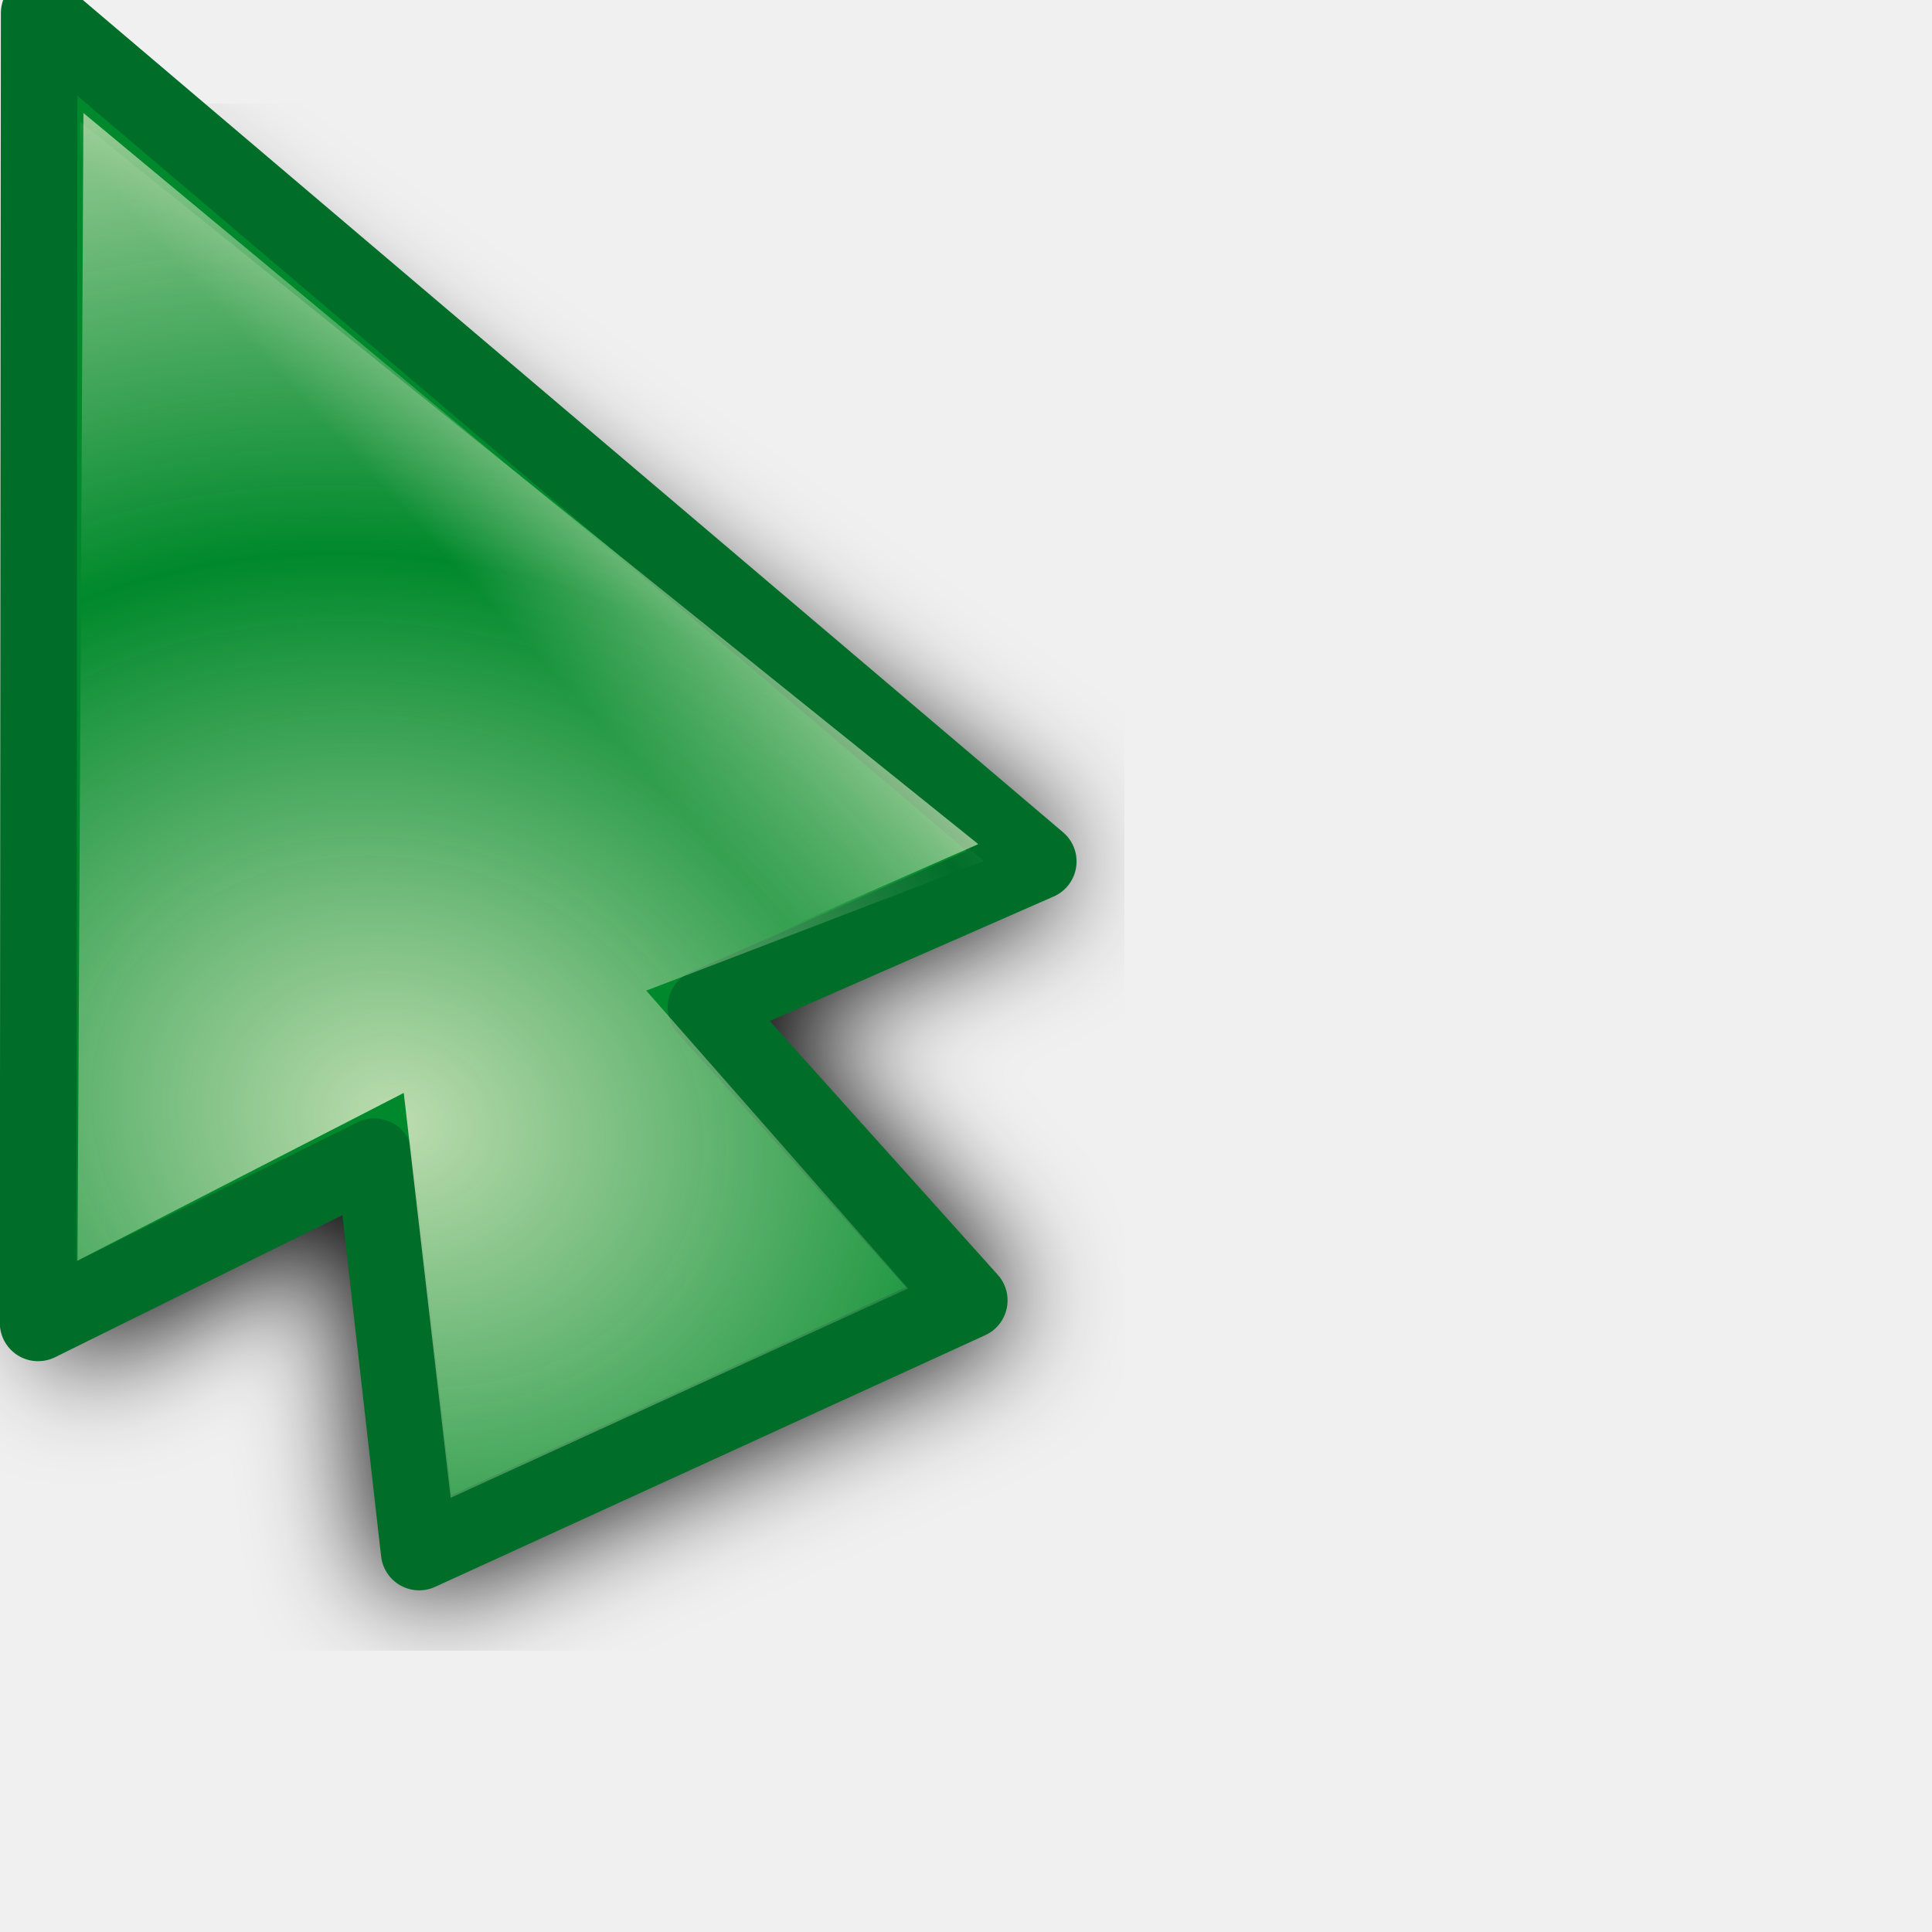
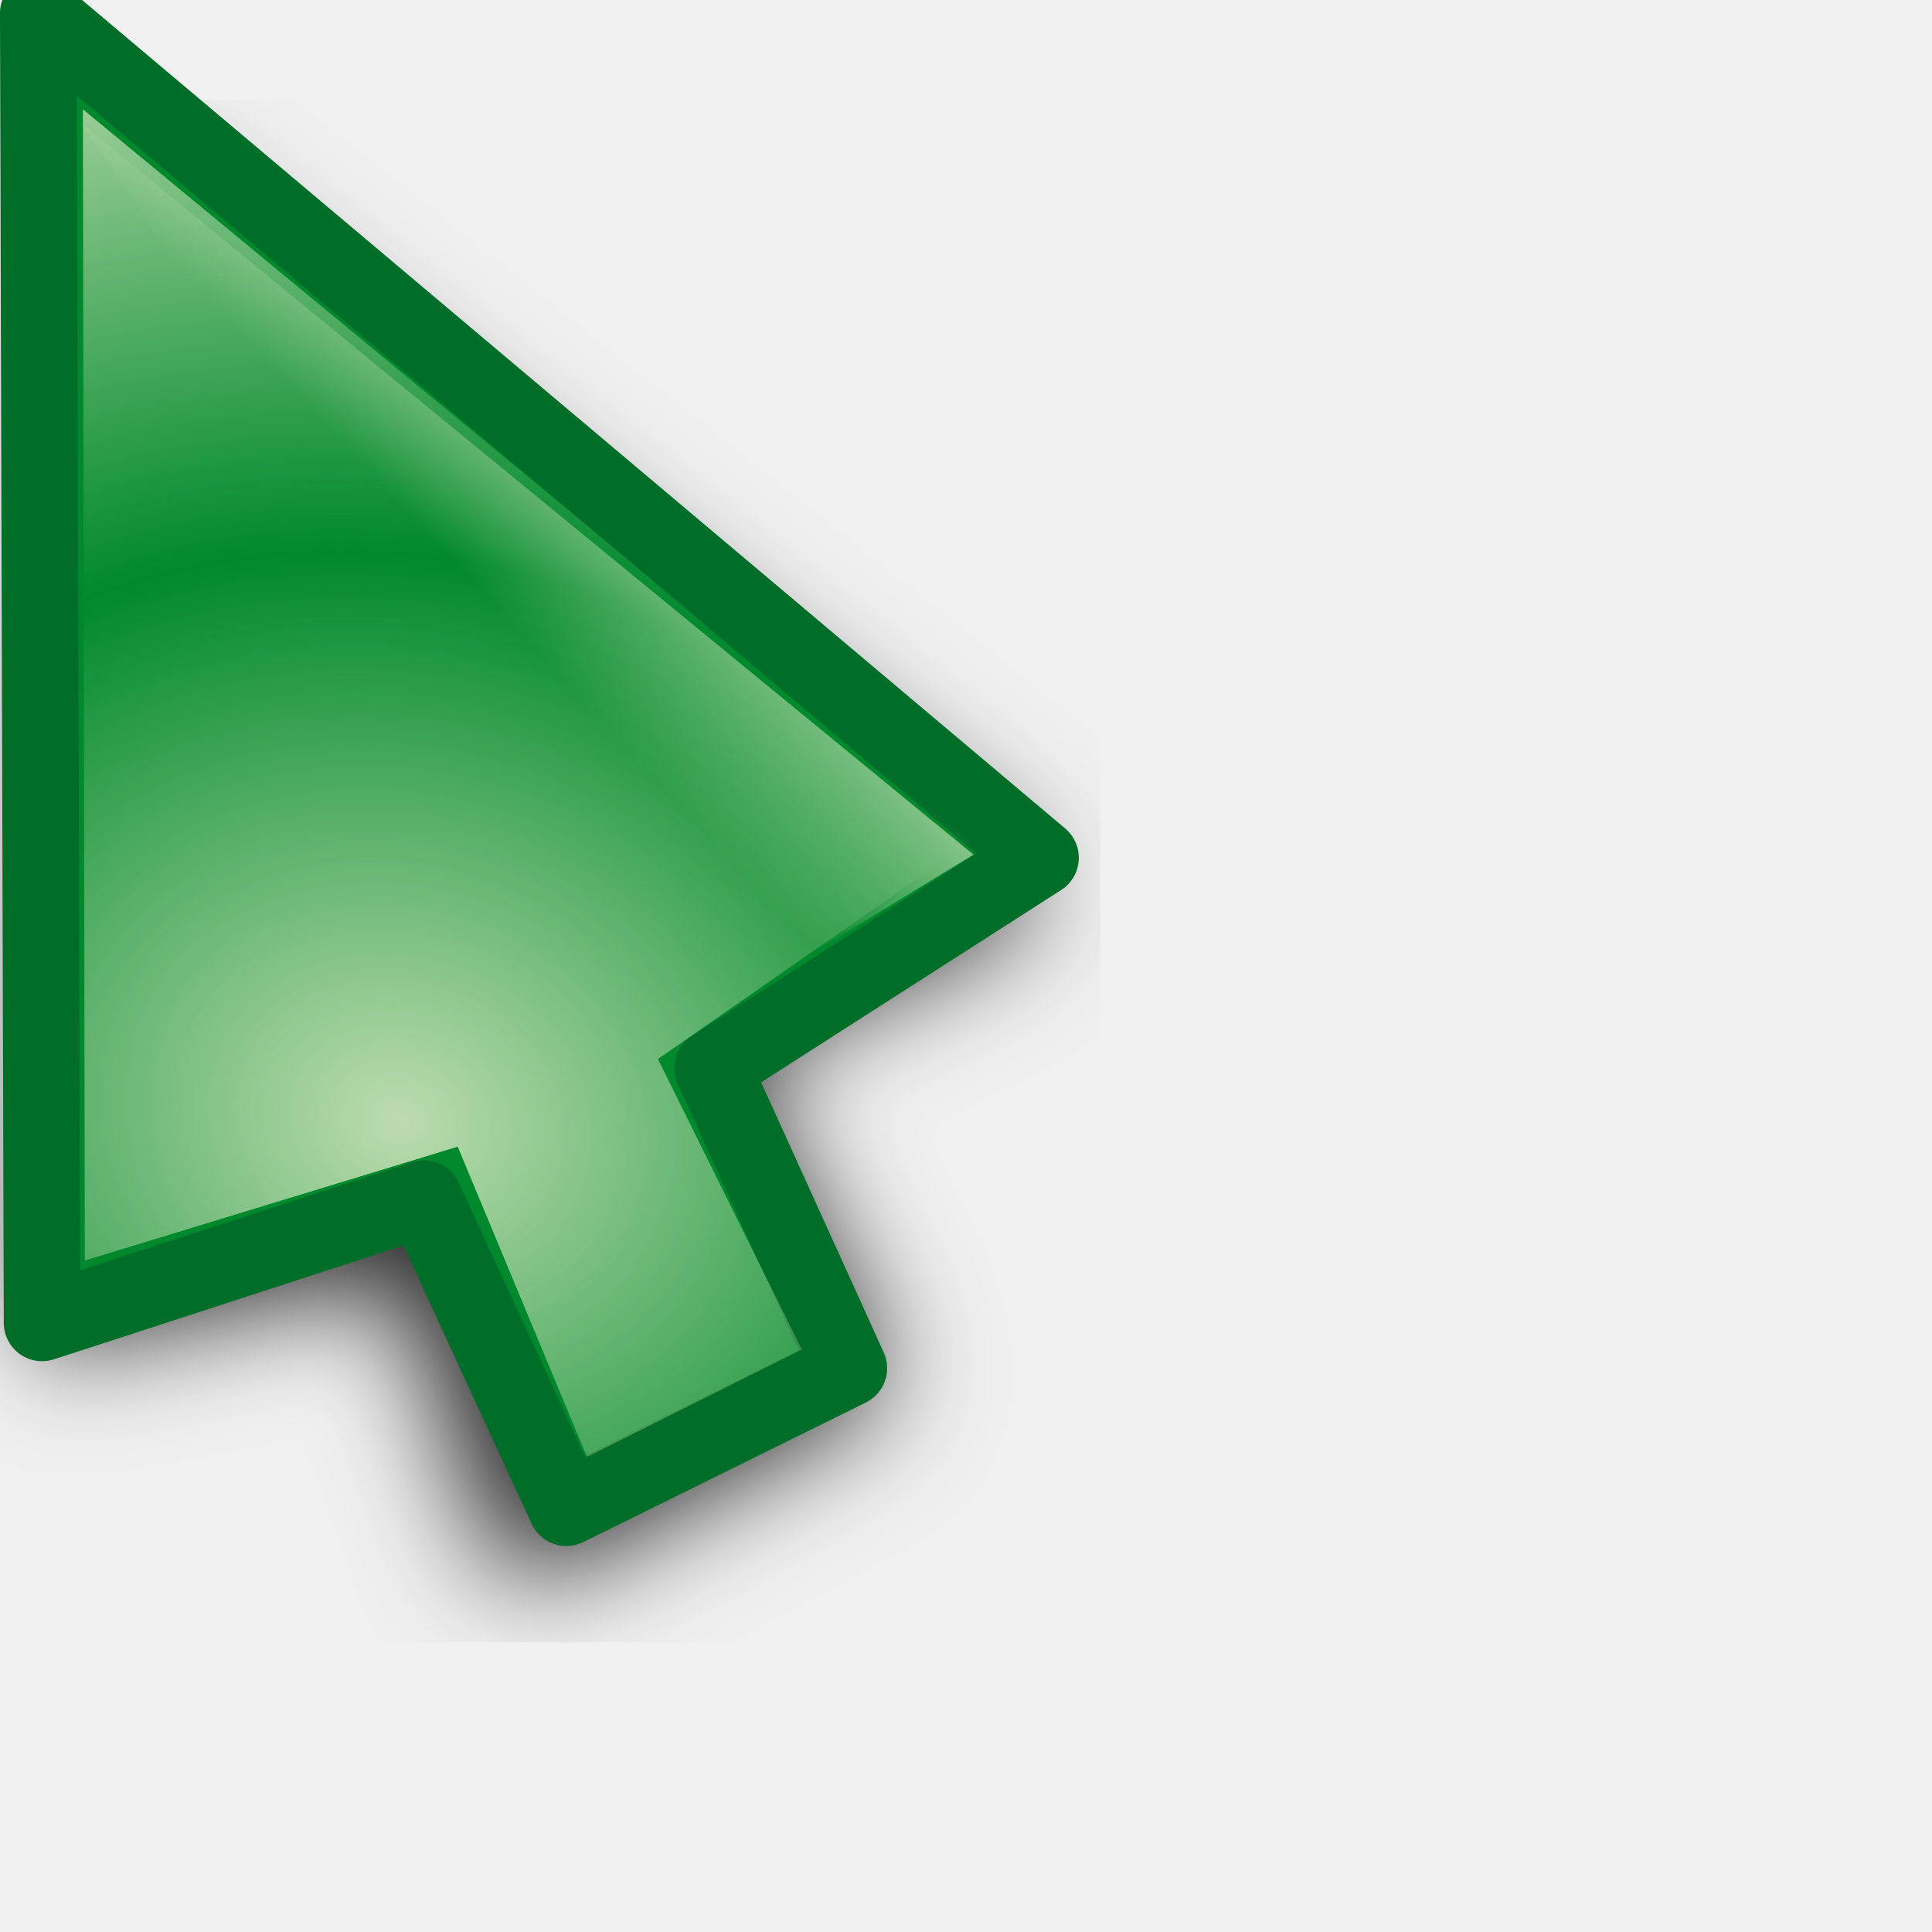
<svg xmlns="http://www.w3.org/2000/svg" xmlns:xlink="http://www.w3.org/1999/xlink" width="24" height="24" id="svg10643" version="1.0">
  <defs id="defs10645">
    <linearGradient id="linearGradient3866">
      <stop id="stop3868" offset="0" style="stop-color:#fff299;stop-opacity:1;" />
      <stop id="stop3870" offset="1" style="stop-color:#dcd8bd;stop-opacity:0;" />
    </linearGradient>
    <linearGradient id="linearGradient11059">
      <stop style="stop-color:#727272;stop-opacity:1;" offset="0" id="stop11061" />
      <stop id="stop11067" offset="0.5" style="stop-color:#a6a6a6;stop-opacity:1;" />
      <stop style="stop-color:#cdcdcd;stop-opacity:1;" offset="0.75" id="stop11069" />
      <stop style="stop-color:#acacac;stop-opacity:1;" offset="1" id="stop11063" />
    </linearGradient>
    <linearGradient id="linearGradient10925">
      <stop style="stop-color:#bf0303;stop-opacity:0;" offset="0" id="stop10927" />
      <stop id="stop10978" offset="0.393" style="stop-color:#bf0303;stop-opacity:0;" />
      <stop id="stop10935" offset="0.465" style="stop-color:#bf0303;stop-opacity:0.498;" />
      <stop style="stop-color:#bf0303;stop-opacity:1;" offset="0.5" id="stop10976" />
      <stop id="stop10933" offset="0.5" style="stop-color:#bf0303;stop-opacity:1;" />
      <stop style="stop-color:#bf0303;stop-opacity:0.498;" offset="0.553" id="stop10937" />
      <stop id="stop10980" offset="0.605" style="stop-color:#bf0303;stop-opacity:0;" />
      <stop style="stop-color:#bf0303;stop-opacity:0;" offset="1" id="stop10929" />
    </linearGradient>
    <linearGradient id="linearGradient10901">
      <stop id="stop10903" offset="0" style="stop-color:#fff299;stop-opacity:0;" />
      <stop style="stop-color:#fff299;stop-opacity:1;" offset="0.5" id="stop10909" />
      <stop id="stop10905" offset="1" style="stop-color:#fff299;stop-opacity:0;" />
    </linearGradient>
    <linearGradient id="linearGradient10854">
      <stop style="stop-color:#000000;stop-opacity:1;" offset="0" id="stop10856" />
      <stop id="stop10862" offset="0.5" style="stop-color:#000000;stop-opacity:0;" />
      <stop style="stop-color:#000000;stop-opacity:1;" offset="1" id="stop10858" />
    </linearGradient>
    <linearGradient id="linearGradient10711">
      <stop style="stop-color:#d8e8c2;stop-opacity:1;" offset="0" id="stop10713" />
      <stop style="stop-color:#d8e8c2;stop-opacity:0;" offset="1" id="stop10715" />
    </linearGradient>
    <filter id="filter10783">
      <feGaussianBlur stdDeviation="1.592" id="feGaussianBlur10785" />
    </filter>
    <radialGradient xlink:href="#linearGradient10711" id="radialGradient10806" gradientUnits="userSpaceOnUse" gradientTransform="matrix(1.070126,-1.9911315e-2,1.5890359e-2,0.8540238,-2.991412,1.58208)" spreadMethod="reflect" cx="15.873" cy="23.671" fx="15.873" fy="23.671" r="13.169" />
    <radialGradient xlink:href="#linearGradient10711" id="radialGradient10839" gradientUnits="userSpaceOnUse" gradientTransform="matrix(1.070126,-1.9911315e-2,1.5890359e-2,0.8540238,-2.991412,1.58208)" spreadMethod="reflect" cx="15.873" cy="23.671" fx="15.873" fy="23.671" r="13.169" />
    <linearGradient xlink:href="#linearGradient10854" id="linearGradient10860" x1="4.74" y1="13.437" x2="18.389" y2="13.437" gradientUnits="userSpaceOnUse" gradientTransform="translate(-81.3589,-45.32978)" />
    <radialGradient xlink:href="#linearGradient10711" id="radialGradient10875" gradientUnits="userSpaceOnUse" gradientTransform="matrix(0.8967678,5.9356732e-2,-5.8734681e-2,0.8873664,-5.401249,0.1392525)" spreadMethod="reflect" cx="18.708" cy="24.759" fx="18.708" fy="24.759" r="13.169" />
    <radialGradient xlink:href="#linearGradient10925" id="radialGradient10931" cx="9.996" cy="23.364" fx="7.663" fy="18.296" r="8.719" gradientTransform="matrix(3.057746,1.880281,-0.9054531,1.472464,3.454527,-24.48014)" gradientUnits="userSpaceOnUse" />
    <radialGradient xlink:href="#linearGradient10925" id="radialGradient10961" gradientUnits="userSpaceOnUse" gradientTransform="matrix(3.101201,1.894766,-0.9012261,1.475055,2.936475,-24.67989)" cx="9.996" cy="23.364" fx="7.663" fy="18.296" r="8.719" />
    <radialGradient xlink:href="#linearGradient10711" id="radialGradient10963" gradientUnits="userSpaceOnUse" gradientTransform="matrix(0.8967678,5.9356732e-2,-5.8734681e-2,0.8873664,-5.401249,0.1392525)" spreadMethod="reflect" cx="18.708" cy="24.759" fx="18.708" fy="24.759" r="13.169" />
    <radialGradient xlink:href="#linearGradient10711" id="radialGradient10968" gradientUnits="userSpaceOnUse" gradientTransform="matrix(0.8967678,5.9356732e-2,-5.8734681e-2,0.8873664,-5.401249,0.1392525)" spreadMethod="reflect" cx="18.708" cy="24.759" fx="18.708" fy="24.759" r="13.169" />
    <radialGradient xlink:href="#linearGradient10925" id="radialGradient10971" gradientUnits="userSpaceOnUse" gradientTransform="matrix(2.700222,0.5715519,-0.4374946,2.066885,-4.863285,-26.81835)" cx="9.18" cy="24.942" fx="6.034" fy="17.669" r="8.719" />
    <clipPath clipPathUnits="userSpaceOnUse" id="clipPath10999">
      <path id="path11001" d="M 3.641,1.968 L 3.78,17.491 L 14.887,19.786 L 21.079,17.498 L 3.641,1.968 z " style="fill:#ffffff;fill-opacity:1;fill-rule:evenodd;stroke:none;stroke-width:0.853px;stroke-linecap:butt;stroke-linejoin:miter;stroke-opacity:1" />
    </clipPath>
    <radialGradient xlink:href="#linearGradient10925" id="radialGradient11003" gradientUnits="userSpaceOnUse" gradientTransform="matrix(2.700222,0.5715519,-0.4374946,2.066885,-4.863285,-26.81835)" cx="8.292" cy="23.935" fx="8.249" fy="19.781" r="8.719" />
    <radialGradient xlink:href="#linearGradient10711" id="radialGradient11028" gradientUnits="userSpaceOnUse" gradientTransform="matrix(0.8967678,5.9356732e-2,-5.8734681e-2,0.8873664,-5.401249,0.1392525)" spreadMethod="reflect" cx="18.708" cy="24.759" fx="18.708" fy="24.759" r="13.169" />
    <radialGradient xlink:href="#linearGradient10925" id="radialGradient11030" gradientUnits="userSpaceOnUse" gradientTransform="matrix(2.700222,0.5715519,-0.4374946,2.066885,-4.863285,-26.81835)" cx="8.292" cy="23.935" fx="8.249" fy="19.781" r="8.719" />
    <radialGradient xlink:href="#linearGradient10711" id="radialGradient11032" gradientUnits="userSpaceOnUse" gradientTransform="matrix(0.8967678,5.9356732e-2,-5.8734681e-2,0.8873664,-5.401249,0.1392525)" spreadMethod="reflect" cx="18.708" cy="24.759" fx="18.708" fy="24.759" r="13.169" />
    <radialGradient xlink:href="#linearGradient10925" id="radialGradient11034" gradientUnits="userSpaceOnUse" gradientTransform="matrix(2.700222,0.5715519,-0.4374946,2.066885,-4.863285,-26.81835)" cx="8.292" cy="23.935" fx="8.249" fy="19.781" r="8.719" />
    <radialGradient xlink:href="#linearGradient10711" id="radialGradient3294" gradientUnits="userSpaceOnUse" gradientTransform="matrix(0.7030075,0.6357809,-0.8060735,0.8913044,14.84311,-8.193448)" spreadMethod="reflect" cx="16.993" cy="20.649" fx="16.993" fy="20.649" r="13.169" />
    <linearGradient xlink:href="#linearGradient10711" id="linearGradient3297" gradientUnits="userSpaceOnUse" gradientTransform="matrix(0.9823337,0,0,0.9823337,3.3007394e-2,0.6182451)" spreadMethod="pad" x1="19.879" y1="12.062" x2="16.034" y2="15.553" />
    <linearGradient xlink:href="#linearGradient10711" id="linearGradient3353" gradientUnits="userSpaceOnUse" gradientTransform="matrix(0.9823337,0,0,0.9823337,3.3007394e-2,0.6182451)" spreadMethod="pad" x1="19.879" y1="12.062" x2="16.034" y2="15.553" />
    <radialGradient xlink:href="#linearGradient10711" id="radialGradient3355" gradientUnits="userSpaceOnUse" gradientTransform="matrix(0.7030075,0.6357809,-0.8060735,0.8913044,14.84311,-8.193448)" spreadMethod="reflect" cx="16.993" cy="20.649" fx="16.993" fy="20.649" r="13.169" />
    <linearGradient xlink:href="#linearGradient10711" id="linearGradient3362" gradientUnits="userSpaceOnUse" gradientTransform="matrix(0.9823337,0,0,0.9823337,3.3007394e-2,0.6182451)" spreadMethod="pad" x1="19.879" y1="12.062" x2="16.034" y2="15.553" />
    <radialGradient xlink:href="#linearGradient10711" id="radialGradient3364" gradientUnits="userSpaceOnUse" gradientTransform="matrix(0.8341244,0.2489558,-0.2435026,0.8158514,0.7851109,-1.3823952e-2)" spreadMethod="reflect" cx="17.548" cy="21.708" fx="17.548" fy="21.708" r="13.169" />
    <radialGradient xlink:href="#linearGradient10711" id="radialGradient3367" gradientUnits="userSpaceOnUse" gradientTransform="matrix(0.8151394,0.2358626,-0.2306962,0.7972824,0.7011221,-1.058246)" spreadMethod="reflect" cx="17.548" cy="21.708" fx="17.548" fy="21.708" r="13.169" />
    <linearGradient xlink:href="#linearGradient10711" id="linearGradient3370" gradientUnits="userSpaceOnUse" gradientTransform="matrix(0.9575785,-8.0311782e-3,8.0311782e-3,0.9575785,-2.68605e-2,-0.4359562)" spreadMethod="pad" x1="19.879" y1="12.062" x2="16.034" y2="15.553" />
    <filter x="-0.108" width="1.217" y="-0.073" height="1.146" id="filter3306">
      <feGaussianBlur stdDeviation="0.981" id="feGaussianBlur3308" />
    </filter>
    <linearGradient y2="19.627" x2="10.712" y1="18.637" x1="9.719" gradientTransform="matrix(3.547255,-3.9938944e-2,3.9938944e-2,3.547255,-27.39734,-48.79049)" gradientUnits="userSpaceOnUse" id="linearGradient3488" xlink:href="#linearGradient10711" />
    <radialGradient r="1.156" fy="20.479" fx="11.413" cy="20.479" cx="11.413" spreadMethod="pad" gradientTransform="matrix(1.7083,-1.8519489e-2,1.7984263e-2,1.658933,-8.47978,-13.18966)" gradientUnits="userSpaceOnUse" id="radialGradient3486" xlink:href="#linearGradient3330" />
    <linearGradient y2="19.627" x2="10.712" y1="18.637" x1="9.719" gradientTransform="matrix(3.54748,0,0,3.54748,-26.9279,-62.35639)" gradientUnits="userSpaceOnUse" id="linearGradient3475" xlink:href="#linearGradient10711" />
    <radialGradient r="1.156" fy="20.479" fx="11.413" cy="20.479" cx="11.413" spreadMethod="pad" gradientTransform="matrix(1.7083,-1.8519489e-2,1.7984263e-2,1.658933,-8.47978,-13.18966)" gradientUnits="userSpaceOnUse" id="radialGradient3473" xlink:href="#linearGradient3330" />
    <radialGradient spreadMethod="reflect" gradientUnits="userSpaceOnUse" gradientTransform="matrix(0.7809876,1.4497066e-2,-5.5455043e-3,0.2987498,-0.2924169,2.095725)" r="11.766" fy="10.911" fx="1.142" cy="10.911" cx="1.142" id="radialGradient3317" xlink:href="#linearGradient3206" />
    <linearGradient y2="26.642" x2="16.837" y1="6.894" x1="5.687" gradientTransform="translate(0,-7.209417)" gradientUnits="userSpaceOnUse" id="linearGradient3265" xlink:href="#linearGradient3267" />
    <linearGradient y2="17.133" x2="16.837" y1="-2.614" x1="5.687" gradientTransform="translate(0,2.298783)" gradientUnits="userSpaceOnUse" id="linearGradient3261" xlink:href="#linearGradient3267" />
    <linearGradient gradientTransform="translate(0,-4.836131)" y2="24.268" x2="16.837" y1="4.521" x1="5.687" gradientUnits="userSpaceOnUse" id="linearGradient3257" xlink:href="#linearGradient3267" />
    <linearGradient gradientTransform="translate(0,-2.462844)" y2="21.895" x2="16.837" y1="2.148" x1="5.687" gradientUnits="userSpaceOnUse" id="linearGradient3249" xlink:href="#linearGradient3267" />
    <linearGradient gradientUnits="userSpaceOnUse" y2="19.432" x2="16.837" y1="-0.315" x1="5.687" id="linearGradient3239" xlink:href="#linearGradient3267" />
    <linearGradient y2="19.627" x2="10.712" y1="18.384" x1="9.869" gradientTransform="matrix(3.633444,0,0,3.633444,-27.5807,-51.67777)" gradientUnits="userSpaceOnUse" id="linearGradient3220" xlink:href="#linearGradient10711" />
    <radialGradient r="1.156" fy="20.479" fx="11.413" cy="20.479" cx="11.413" spreadMethod="pad" gradientTransform="matrix(1.7083,-1.8519489e-2,1.7984263e-2,1.658933,-8.47978,-13.18966)" gradientUnits="userSpaceOnUse" id="radialGradient3218" xlink:href="#linearGradient10711" />
    <linearGradient id="linearGradient2657">
      <stop id="stop2659" offset="0" style="stop-color:#ffffff;stop-opacity:1;" />
      <stop id="stop2661" offset="1" style="stop-color:#ffffff;stop-opacity:0;" />
    </linearGradient>
    <linearGradient id="linearGradient3206">
      <stop style="stop-color:#b1d28f;stop-opacity:1;" offset="0" id="stop3208" />
      <stop style="stop-color:#b1d28f;stop-opacity:1;" offset="1" id="stop3210" />
    </linearGradient>
    <linearGradient id="linearGradient3241">
      <stop id="stop3243" offset="0" style="stop-color:#000000;stop-opacity:1;" />
      <stop id="stop3245" offset="1" style="stop-color:#debc85;stop-opacity:0" />
    </linearGradient>
    <linearGradient id="linearGradient3267">
      <stop style="stop-color:#debc85;stop-opacity:1;" offset="0" id="stop3269" />
      <stop style="stop-color:#debc85;stop-opacity:0;" offset="1" id="stop3271" />
    </linearGradient>
    <linearGradient id="linearGradient3273">
      <stop style="stop-color:#000000;stop-opacity:1;" offset="0" id="stop3275" />
      <stop style="stop-color:#debc85;stop-opacity:0" offset="1" id="stop3277" />
    </linearGradient>
    <linearGradient id="linearGradient3279">
      <stop style="stop-color:#000000;stop-opacity:1;" offset="0" id="stop3281" />
      <stop style="stop-color:#debc85;stop-opacity:0" offset="1" id="stop3283" />
    </linearGradient>
    <linearGradient id="linearGradient3285">
      <stop style="stop-color:#000000;stop-opacity:1;" offset="0" id="stop3287" />
      <stop style="stop-color:#debc85;stop-opacity:0" offset="1" id="stop3289" />
    </linearGradient>
    <linearGradient id="linearGradient3330">
      <stop style="stop-color:#ffffff;stop-opacity:0;" offset="0" id="stop3332" />
      <stop style="stop-color:#666666;stop-opacity:1;" offset="1" id="stop3334" />
    </linearGradient>
    <radialGradient xlink:href="#linearGradient10711" id="radialGradient2882" gradientUnits="userSpaceOnUse" gradientTransform="matrix(0.8141502,0.2392549,-0.2022212,0.6881282,-3.676057,1.522975)" spreadMethod="reflect" cx="17.786" cy="20.383" fx="17.786" fy="20.383" r="13.169" />
    <linearGradient xlink:href="#linearGradient10711" id="linearGradient2885" gradientUnits="userSpaceOnUse" gradientTransform="matrix(0.9575785,-8.0311782e-3,8.0311782e-3,0.9575785,-3.841221,-1.93157e-2)" spreadMethod="pad" x1="19.879" y1="12.062" x2="16.034" y2="15.553" />
    <linearGradient xlink:href="#linearGradient3866" id="linearGradient3864" x1="36.2" y1="25.262" x2="47.773" y2="25.262" gradientUnits="userSpaceOnUse" gradientTransform="translate(0.78125,-16.72344)" />
    <linearGradient xlink:href="#linearGradient10711" id="linearGradient3874" gradientUnits="userSpaceOnUse" gradientTransform="translate(0.78125,2.276563)" x1="36.2" y1="25.262" x2="47.773" y2="25.262" />
    <linearGradient xlink:href="#linearGradient10711" id="linearGradient3933" gradientUnits="userSpaceOnUse" gradientTransform="matrix(0.9575785,-8.0311782e-3,8.0311782e-3,0.9575785,-3.841221,-1.93157e-2)" spreadMethod="pad" x1="19.879" y1="12.062" x2="16.034" y2="15.553" />
    <radialGradient xlink:href="#linearGradient10711" id="radialGradient3935" gradientUnits="userSpaceOnUse" gradientTransform="matrix(0.8141502,0.2392549,-0.2022212,0.6881282,-3.676057,1.522975)" spreadMethod="reflect" cx="17.786" cy="20.383" fx="17.786" fy="20.383" r="13.169" />
    <radialGradient xlink:href="#linearGradient3330" id="radialGradient3998" gradientUnits="userSpaceOnUse" gradientTransform="matrix(1.7083,-1.8519489e-2,1.7984263e-2,1.658933,-8.47978,-13.18966)" spreadMethod="pad" cx="11.413" cy="20.479" fx="11.413" fy="20.479" r="1.156" />
    <linearGradient xlink:href="#linearGradient10711" id="linearGradient4000" gradientUnits="userSpaceOnUse" gradientTransform="matrix(2.884964,0.6843972,-0.6843972,2.884964,11.11711,-27.3606)" x1="9.719" y1="18.637" x2="10.712" y2="19.627" />
    <radialGradient xlink:href="#linearGradient10711" id="radialGradient4021" gradientUnits="userSpaceOnUse" gradientTransform="matrix(0.9318803,-0.2210697,0.2308678,0.9731826,-3.925224,2.72417)" spreadMethod="pad" cx="11.074" cy="20.428" fx="11.074" fy="20.428" r="1.156" />
    <linearGradient xlink:href="#linearGradient10711" id="linearGradient4023" gradientUnits="userSpaceOnUse" gradientTransform="matrix(0.8514941,0.5243642,-0.5243642,0.8514941,24.15414,2.824702)" x1="21.461" y1="23.35" x2="22.969" y2="28.038" />
    <radialGradient xlink:href="#linearGradient10711" id="radialGradient4025" gradientUnits="userSpaceOnUse" gradientTransform="matrix(0.9318803,-0.2210697,0.2308678,0.9731826,-3.925224,2.72417)" spreadMethod="pad" cx="11.074" cy="20.428" fx="11.074" fy="20.428" r="1.156" />
    <linearGradient xlink:href="#linearGradient10711" id="linearGradient4027" gradientUnits="userSpaceOnUse" gradientTransform="matrix(0.8514941,0.5243642,-0.5243642,0.8514941,24.15414,2.824702)" x1="21.461" y1="23.35" x2="22.969" y2="28.038" />
    <linearGradient xlink:href="#linearGradient10711" id="linearGradient4030" gradientUnits="userSpaceOnUse" gradientTransform="matrix(0.8514941,0.5243642,-0.5243642,0.8514941,18.00755,-15.65761)" x1="21.461" y1="23.35" x2="22.969" y2="28.038" />
    <radialGradient xlink:href="#linearGradient10711" id="radialGradient4043" gradientUnits="userSpaceOnUse" gradientTransform="matrix(0.9318803,-0.2210697,0.2308678,0.9731826,-3.925224,2.72417)" spreadMethod="pad" cx="11.074" cy="20.428" fx="11.074" fy="20.428" r="1.156" />
    <linearGradient xlink:href="#linearGradient10711" id="linearGradient4045" gradientUnits="userSpaceOnUse" gradientTransform="matrix(0.8514941,0.5243642,-0.5243642,0.8514941,18.00755,-15.65761)" x1="21.461" y1="23.35" x2="22.969" y2="28.038" />
    <radialGradient xlink:href="#linearGradient10711" id="radialGradient4057" gradientUnits="userSpaceOnUse" gradientTransform="matrix(0.9318803,-0.2210697,0.2308678,0.9731826,-3.925224,2.72417)" spreadMethod="pad" cx="11.074" cy="20.428" fx="11.074" fy="20.428" r="1.156" />
    <linearGradient xlink:href="#linearGradient10711" id="linearGradient4059" gradientUnits="userSpaceOnUse" gradientTransform="matrix(0.8514941,0.5243642,-0.5243642,0.8514941,18.00755,-15.65761)" x1="21.461" y1="23.35" x2="22.969" y2="28.038" />
  </defs>
  <g id="layer1">
    <path style="opacity:0.735;fill:#000000;fill-opacity:1;fill-rule:evenodd;stroke:none;stroke-width:2.323;stroke-linecap:butt;stroke-linejoin:miter;stroke-miterlimit:4;stroke-dasharray:none;stroke-opacity:1;filter:url(#filter10783)" d="M -1.972,0.304 L -1.981,4.018 L 4.384,23.822 L 4.571,24.509 L 5.259,24.634 L 14.439,25.691 L 21.364,33.786 L 22.114,34.848 L 23.083,33.973 L 30.694,27.707 L 31.886,26.323 L 30.582,25.519 C 30.582,25.519 25.4,22.284 23.093,18.545 C 20.787,14.805 21.356,10.561 21.356,10.561 L 21.356,9.686 L 20.513,9.436 L 0.028,0.866 L -1.972,0.304 z M 1.403,3.679 L 19.013,11.436 L 21.352,18.942 L 21.352,19.442 L 21.665,19.786 L 28.542,26.198 L 22.52,31.022 L 16.207,23.472 L 15.926,23.097 L 15.457,23.003 L 7.201,21.12 L 1.403,3.679 z " id="path10655" transform="matrix(0.7142583,0.1773036,-0.191385,0.6617062,-37.0954,4.232713)" />
    <g id="g10815" transform="matrix(0.8184313,0.219298,-0.219298,0.8184313,-39.57256,1.036685)">
      <path id="path10653" d="M 1.186,0.155 L 7.43,18.94 L 17.427,21.537 L 22.226,28.463 L 29.142,22.084 L 22.662,16.891 L 21.605,8.316 L 1.186,0.155 z " style="fill:#ffdd00;fill-rule:evenodd;stroke:#e3ad00;stroke-width:1.089;stroke-linecap:butt;stroke-linejoin:miter;stroke-miterlimit:4;stroke-dasharray:none;stroke-opacity:1" />
      <path style="fill:url(#radialGradient10839);fill-opacity:1;fill-rule:evenodd;stroke:none;stroke-width:0.853px;stroke-linecap:butt;stroke-linejoin:miter;stroke-opacity:1" d="M 2.298,1.493 L 7.809,18.561 L 17.553,21.158 L 22.353,27.816 L 28.464,22.131 L 22.205,17.065 L 21.226,8.584 L 2.298,1.493 z " id="path10677" />
    </g>
    <g id="g10798" transform="translate(66.75951,0.6314693)">
      <path style="opacity:0.735;fill:#000000;fill-opacity:1;fill-rule:evenodd;stroke:none;stroke-width:2.323;stroke-linecap:butt;stroke-linejoin:miter;stroke-miterlimit:4;stroke-dasharray:none;stroke-opacity:1;filter:url(#filter10783)" d="M -0.147,3.206 L -0.156,6.921 L 4.384,23.822 L 4.571,24.509 L 5.259,24.634 L 17.201,26.625 L 22.781,34.076 L 23.531,35.139 L 24.5,34.264 L 30.549,28.416 L 31.741,27.031 L 30.437,26.228 L 23.093,18.545 L 21.981,10.393 L 21.981,9.518 L 21.138,9.268 L 1.853,3.769 L -0.147,3.206 z M 3.228,6.581 L 19.638,11.268 L 21.352,18.942 L 21.352,19.442 L 21.665,19.786 L 28.397,26.906 L 23.938,31.312 L 18.969,24.406 L 18.688,24.031 L 18.219,23.938 L 7.201,21.12 L 3.228,6.581 z " id="path10800" transform="matrix(0.8837817,0,0,0.8837817,1.948117,0.3137639)" />
      <path style="fill:#ffdd00;fill-rule:evenodd;stroke:#e3ad00;stroke-width:0.853px;stroke-linecap:butt;stroke-linejoin:miter;stroke-opacity:1" d="M 1.667,0.798 L 7.43,18.94 L 17.427,21.537 L 22.226,28.463 L 29.142,22.084 L 22.662,16.891 L 21.605,8.316 L 1.667,0.798 z " id="path10802" />
      <path id="path10804" d="M 2.298,1.493 L 7.809,18.561 L 17.553,21.158 L 22.353,27.816 L 28.464,22.131 L 22.205,17.065 L 21.226,8.584 L 2.298,1.493 z " style="fill:url(#radialGradient10806);fill-opacity:1;fill-rule:evenodd;stroke:none;stroke-width:0.853px;stroke-linecap:butt;stroke-linejoin:miter;stroke-opacity:1" />
    </g>
    <g id="g10947" transform="translate(0,56)">
      <path style="opacity:0.735;fill:#000000;fill-opacity:1;fill-rule:evenodd;stroke:none;stroke-width:2.323;stroke-linecap:butt;stroke-linejoin:miter;stroke-miterlimit:4;stroke-dasharray:none;stroke-opacity:1;filter:url(#filter10783)" d="M 0.429,2.209 L 0.42,5.924 L 10.404,31.818 L 10.591,32.505 L 11.279,32.63 L 18.117,26.643 L 22.11,34.087 L 22.86,35.15 L 23.829,34.275 L 30.234,28.5 L 31.426,27.116 L 30.122,26.312 L 23.093,18.545 L 21.195,10.604 L 21.195,9.729 L 20.351,9.479 L 2.429,2.772 L 0.429,2.209 z M 3.804,5.584 L 18.851,11.479 L 21.352,18.942 L 21.352,19.442 L 21.665,19.786 L 28.082,26.991 L 23.266,31.324 L 19.885,24.424 L 19.604,24.049 L 19.135,23.956 L 19.749,26.654 L 3.804,5.584 z " id="path10949" transform="matrix(0.6943523,0.2618997,-0.2618997,0.6943523,3.715533,0.938303)" />
      <path style="fill:#ffdd00;fill-rule:evenodd;stroke:#e3ad00;stroke-width:0.716px;stroke-linecap:butt;stroke-linejoin:miter;stroke-opacity:1" d="M 3.351,1.235 L 3.531,25.192 L 9.966,22.073 L 11.937,28.811 L 19.261,25.848 L 15.456,19.974 L 21.697,17.423 L 3.351,1.235 z " id="path10951" />
      <path style="fill:url(#radialGradient10961);fill-opacity:1;fill-rule:evenodd;stroke:none;stroke-width:0.853px;stroke-linecap:butt;stroke-linejoin:miter;stroke-opacity:1" d="M 3.641,1.968 L 3.906,24.626 L 10.178,21.56 L 12.102,28.339 L 18.745,25.716 L 14.887,19.786 L 21.079,17.498 L 3.641,1.968 z " id="path10953" />
      <path id="path10955" d="M 3.641,1.968 L 3.906,24.626 L 10.178,21.56 L 12.102,28.339 L 18.745,25.716 L 14.887,19.786 L 21.079,17.498 L 3.641,1.968 z " style="fill:url(#radialGradient10963);fill-opacity:1;fill-rule:evenodd;stroke:none;stroke-width:0.853px;stroke-linecap:butt;stroke-linejoin:miter;stroke-opacity:1" />
      <path style="opacity:0.745;fill:#bf0303;fill-rule:evenodd;stroke:none;stroke-width:0.1;stroke-linecap:butt;stroke-linejoin:miter;stroke-miterlimit:4;stroke-dasharray:none;stroke-opacity:1" d="M 16.887,26.385 L 18.806,25.707 C 12.922,16.378 6.195,8.488 3.764,8.285 L 3.762,8.888 C 7.069,10.066 12.574,17.992 16.887,26.385 z " id="path10957" />
      <path id="path10959" d="M 17.139,18.928 L 19.437,17.982 C 13.546,14.214 9.632,12.569 3.826,12.495 L 3.825,12.876 C 10.021,13.565 13.158,14.908 17.139,18.928 z " style="opacity:0.745;fill:#bf0303;fill-rule:evenodd;stroke:none;stroke-width:0.1;stroke-linecap:butt;stroke-linejoin:miter;stroke-miterlimit:4;stroke-dasharray:none;stroke-opacity:1" />
    </g>
    <g id="g11016" transform="translate(44,48)">
      <path style="opacity:0.735;fill:#000000;fill-opacity:1;fill-rule:evenodd;stroke:none;stroke-width:2.323;stroke-linecap:butt;stroke-linejoin:miter;stroke-miterlimit:4;stroke-dasharray:none;stroke-opacity:1;filter:url(#filter10783)" d="M 0.429,2.209 L 0.42,5.924 L 10.404,31.818 L 10.591,32.505 L 11.279,32.63 L 18.117,26.643 L 22.11,34.087 L 22.86,35.15 L 23.829,34.275 L 30.234,28.5 L 31.426,27.116 L 30.122,26.312 L 23.093,18.545 L 21.195,10.604 L 21.195,9.729 L 20.351,9.479 L 2.429,2.772 L 0.429,2.209 z M 3.804,5.584 L 18.851,11.479 L 21.352,18.942 L 21.352,19.442 L 21.665,19.786 L 28.082,26.991 L 23.266,31.324 L 19.885,24.424 L 19.604,24.049 L 19.135,23.956 L 19.749,26.654 L 3.804,5.584 z " id="path11018" transform="matrix(0.6943523,0.2618997,-0.2618997,0.6943523,3.715533,0.938303)" />
      <path style="fill:#ffdd00;fill-rule:evenodd;stroke:#e3ad00;stroke-width:0.716px;stroke-linecap:butt;stroke-linejoin:miter;stroke-opacity:1" d="M 3.351,1.235 L 3.531,25.192 L 9.966,22.073 L 11.937,28.811 L 19.261,25.848 L 15.456,19.974 L 21.697,17.423 L 3.351,1.235 z " id="path11020" />
      <path id="path11022" d="M 3.641,1.968 L 3.906,24.626 L 10.178,21.56 L 12.102,28.339 L 18.745,25.716 L 14.887,19.786 L 21.079,17.498 L 3.641,1.968 z " style="fill:url(#radialGradient11028);fill-opacity:1;fill-rule:evenodd;stroke:none;stroke-width:0.853px;stroke-linecap:butt;stroke-linejoin:miter;stroke-opacity:1" />
      <path style="fill:url(#radialGradient11030);fill-opacity:1;fill-rule:evenodd;stroke:none;stroke-width:0.853px;stroke-linecap:butt;stroke-linejoin:miter;stroke-opacity:1" d="M 3.641,1.968 L 3.906,24.626 L 10.178,21.56 L 12.102,28.339 L 18.745,25.716 L 14.887,19.786 L 21.079,17.498 L 3.641,1.968 z " id="path11024" clip-path="url(#clipPath10999)" />
      <path style="opacity:0.745;fill:#bf0303;fill-rule:evenodd;stroke:none;stroke-width:0.1;stroke-linecap:butt;stroke-linejoin:miter;stroke-miterlimit:4;stroke-dasharray:none;stroke-opacity:1" d="M 16.887,26.385 L 18.806,25.707 C 12.922,16.378 6.195,8.488 3.764,8.285 L 3.762,8.888 C 7.069,10.066 12.574,17.992 16.887,26.385 z " id="path11026" />
    </g>
    <path style="fill:none;fill-rule:evenodd;stroke:url(#linearGradient10860);stroke-width:0.616;stroke-linecap:butt;stroke-linejoin:miter;stroke-miterlimit:4;stroke-dasharray:none;stroke-opacity:1" d="M -76.311,-40.516 L -75.817,-23.27 L -63.277,-28.716 L -76.311,-40.516 z " id="path10852" />
    <rect style="opacity:0.276;fill:#00cc88;fill-rule:nonzero;stroke:#2c72c7;stroke-width:1.016;stroke-linecap:round;stroke-linejoin:miter;stroke-miterlimit:4;stroke-dasharray:none" id="rect5212" width="19.051" height="3.492" x="-38.837" y="55.065" rx="0" ry="1.246" transform="matrix(0.9999947,3.2532016e-3,-3.2532016e-3,0.9999947,0,0)" />
-     <g id="g3917" transform="matrix(0.7363126,0,0,0.7363126,9.3545643e-3,-0.6452764)">
-       <path style="fill:#000000;fill-opacity:1;fill-rule:evenodd;stroke:#000000;stroke-width:1.292;stroke-linecap:butt;stroke-linejoin:round;stroke-miterlimit:4;stroke-dasharray:none;stroke-opacity:1;filter:url(#filter3306)" d="M 5.868,3.745 L 5.13,22.691 L 10.116,19.974 L 10.874,26.644 L 20.154,22.398 L 15.711,17.453 L 21.026,14.993 L 5.868,3.745 z " id="path3220" transform="matrix(1.000212,0,0,0.9942659,-3.817102,0.5712061)" />
-       <path id="path10846" d="M 0.648,1.098 L 0.63,23.195 L 6.302,20.391 L 7.059,27.061 L 16.34,22.815 L 11.897,17.869 L 17.504,15.41 L 0.648,1.098 z " style="fill:#00892c;fill-rule:evenodd;stroke:#006e29;stroke-width:1.292;stroke-linecap:butt;stroke-linejoin:round;stroke-miterlimit:4;stroke-dasharray:none;stroke-opacity:1" />
-       <path id="path6629" d="M 1.34,2.933 L 1.176,21.865 L 6.607,19.703 L 7.371,26.549 L 15.301,22.605 L 10.895,17.573 L 16.492,15.118 L 1.34,2.933 z " style="fill:url(#linearGradient2885);fill-opacity:1;fill-rule:evenodd;stroke:none;stroke-width:0.853px;stroke-linecap:butt;stroke-linejoin:miter;stroke-opacity:1" />
-       <path style="opacity:0.873;fill:url(#radialGradient2882);fill-opacity:1;fill-rule:evenodd;stroke:none;stroke-width:0.853px;stroke-linecap:butt;stroke-linejoin:miter;stroke-opacity:1" d="M 1.395,2.783 L 1.295,22.145 L 6.799,19.315 L 7.59,26.146 L 15.307,22.615 L 10.89,17.589 L 16.59,15.403 L 1.395,2.783 z " id="path10848" />
+     <g id="g3917" transform="matrix(0.7363075,-2.7370915e-3,2.7370915e-3,0.7363075,-4.7092324e-3,-0.6432734)">
+       <path style="fill:#000000;fill-opacity:1;fill-rule:evenodd;stroke:#000000;stroke-width:1.292;stroke-linecap:butt;stroke-linejoin:round;stroke-miterlimit:4;stroke-dasharray:none;stroke-opacity:1;filter:url(#filter3306);opacity:0.855" d="M 5.868,3.745 L 4.591,22.448 L 10.893,21.185 L 12.676,26.465 L 17.934,23.661 L 15.23,18.055 L 20.484,15.474 L 5.868,3.745 z " id="path3220" transform="matrix(1.000212,0,0,0.9942659,-3.817102,0.5712061)" />
+       <path id="path10846" d="M 0.648,1.098 L 0.63,23.195 L 7.081,21.122 L 9.464,26.346 L 14.238,24.01 L 11.958,18.936 L 17.504,15.41 L 0.648,1.098 z " style="fill:#00892c;fill-rule:evenodd;stroke:#006e29;stroke-width:1.292;stroke-linecap:butt;stroke-linejoin:round;stroke-miterlimit:4;stroke-dasharray:none;stroke-opacity:1" />
+       <path style="opacity:0.873;fill:url(#radialGradient2882);fill-opacity:1;fill-rule:evenodd;stroke:none;stroke-width:0.853px;stroke-linecap:butt;stroke-linejoin:miter;stroke-opacity:1" d="M 1.395,2.723 L 1.355,22.145 L 7.653,20.248 L 9.814,25.491 L 13.445,23.691 L 11.037,18.782 L 16.319,15.138 L 1.395,2.723 z " id="path10848" />
+       <path id="path6629" d="M 1.34,2.933 L 11.613,18.236 L 16.373,15.353 L 1.34,2.933 z " style="fill:url(#linearGradient2885);fill-opacity:1;fill-rule:evenodd;stroke:none;stroke-width:0.853px;stroke-linecap:butt;stroke-linejoin:miter;stroke-opacity:1;opacity:1" />
    </g>
    <path style="fill:none;fill-opacity:1;fill-rule:nonzero;stroke:#e3ad00;stroke-width:10.628;stroke-linecap:round;stroke-linejoin:round;stroke-miterlimit:4;stroke-dasharray:none;stroke-opacity:1" id="path3529" d="M 23.178 12.569 A 11.304 11.304 0 1 1  0.57,12.569 A 11.304 11.304 0 1 1  23.178 12.569 z" transform="matrix(0.7002195,0,0,0.7002195,61.04965,18.31589)" />
    <g id="g3962" transform="translate(39.1107,5.232317)">
      <path transform="matrix(3.146368,0.7464098,-0.7464098,3.146368,9.217145,-32.85107)" d="M 12 19.031 A 1.156 1.156 0 1 1  9.688,19.031 A 1.156 1.156 0 1 1  12 19.031 z" id="path3449" style="fill:#888a85;fill-opacity:1;fill-rule:nonzero;stroke:#006e29;stroke-width:0.31;stroke-linecap:round;stroke-linejoin:round;stroke-miterlimit:4;stroke-dasharray:none;stroke-opacity:1" />
      <path style="fill:#e3ad00;fill-opacity:1;fill-rule:nonzero;stroke:none;stroke-width:1.292;stroke-linecap:round;stroke-linejoin:round;stroke-miterlimit:4;stroke-dasharray:none;stroke-opacity:1" id="path3169" d="M 12 19.031 A 1.156 1.156 0 1 1  9.688,19.031 A 1.156 1.156 0 1 1  12 19.031 z" transform="matrix(3.146368,0.7464098,-0.7464098,3.146368,9.217145,-32.85107)" />
      <path transform="matrix(3.146368,0.7464098,-0.7464098,3.146368,9.217145,-32.85107)" d="M 12 19.031 A 1.156 1.156 0 1 1  9.688,19.031 A 1.156 1.156 0 1 1  12 19.031 z" id="path3171" style="fill:#888a85;fill-opacity:1;fill-rule:nonzero;stroke:none;stroke-width:1.292;stroke-linecap:round;stroke-linejoin:round;stroke-miterlimit:4;stroke-dasharray:none;stroke-opacity:1" />
      <path style="opacity:0.52;fill:url(#radialGradient3998);fill-opacity:1;fill-rule:nonzero;stroke:none;stroke-width:1.292;stroke-linecap:round;stroke-linejoin:round;stroke-miterlimit:4;stroke-dasharray:none;stroke-opacity:1" id="path3196" d="M 12 19.031 A 1.156 1.156 0 1 1  9.688,19.031 A 1.156 1.156 0 1 1  12 19.031 z" transform="matrix(3.146368,0.7464098,-0.7464098,3.146368,9.217145,-32.85107)" />
      <path id="path3175" d="M 28.375,35.125 C 26.455,36.37 25.947,35.827 25.953,34.342 C 25.961,32.417 29.457,30.721 30.551,32.397 C 31.276,33.506 29.616,34.321 28.375,35.125 z " style="fill:url(#linearGradient4000);fill-opacity:1;fill-rule:nonzero;stroke:none;stroke-width:1.292;stroke-linecap:round;stroke-linejoin:round;stroke-miterlimit:4;stroke-opacity:1" />
    </g>
    <rect style="opacity:0.665;fill:url(#linearGradient3864);fill-opacity:1;fill-rule:nonzero;stroke:#2e2e2e;stroke-width:1.6;stroke-linecap:round;stroke-linejoin:round;stroke-miterlimit:4;stroke-dasharray:none;stroke-opacity:1" id="rect2877" width="9.973" height="13.477" x="37.781" y="1.8" ry="1.246" />
    <rect ry="1.246" y="20.8" x="37.781" height="13.477" width="9.973" id="rect3872" style="opacity:0.665;fill:url(#linearGradient3874);fill-opacity:1;fill-rule:nonzero;stroke:#2e2e2e;stroke-width:1.6;stroke-linecap:round;stroke-linejoin:round;stroke-miterlimit:4;stroke-dasharray:none;stroke-opacity:1" />
    <g id="g3923" transform="translate(56,-4)">
      <path transform="matrix(1.000212,0,0,0.9942659,-3.817102,0.5712061)" id="path3925" d="M 5.868,3.745 L 5.13,22.691 L 10.116,19.974 L 10.874,26.644 L 20.154,22.398 L 15.711,17.453 L 21.026,14.993 L 5.868,3.745 z " style="fill:#000000;fill-opacity:1;fill-rule:evenodd;stroke:#000000;stroke-width:1.292;stroke-linecap:butt;stroke-linejoin:miter;stroke-miterlimit:4;stroke-dasharray:none;stroke-opacity:1;filter:url(#filter3306)" />
      <path style="fill:#00892c;fill-rule:evenodd;stroke:#006e29;stroke-width:1.292;stroke-linecap:butt;stroke-linejoin:miter;stroke-miterlimit:4;stroke-dasharray:none;stroke-opacity:1" d="M 0.681,1.496 L 0.697,22.93 L 6.302,20.391 L 7.059,27.061 L 16.34,22.815 L 11.897,17.869 L 17.504,15.41 L 0.681,1.496 z " id="path3927" />
      <path style="fill:url(#linearGradient3933);fill-opacity:1;fill-rule:evenodd;stroke:none;stroke-width:0.853px;stroke-linecap:butt;stroke-linejoin:miter;stroke-opacity:1" d="M 1.17,2.546 L 1.176,21.865 L 6.607,19.703 L 7.371,26.549 L 15.301,22.605 L 10.895,17.573 L 16.492,15.118 L 1.17,2.546 z " id="path3929" />
      <path id="path3931" d="M 1.186,2.572 L 1.197,21.86 L 6.799,19.315 L 7.59,26.146 L 15.307,22.615 L 10.89,17.589 L 16.492,15.118 L 1.186,2.572 z " style="fill:url(#radialGradient3935);fill-opacity:1;fill-rule:evenodd;stroke:none;stroke-width:0.853px;stroke-linecap:butt;stroke-linejoin:miter;stroke-opacity:1" />
    </g>
    <g id="g4002" transform="translate(31.37109,-2)">
      <path style="fill:#888a85;fill-opacity:1;fill-rule:nonzero;stroke:#006e29;stroke-width:0.31;stroke-linecap:round;stroke-linejoin:round;stroke-miterlimit:4;stroke-dasharray:none;stroke-opacity:1" id="path3971" d="M 12 19.031 A 1.156 1.156 0 1 1  9.688,19.031 A 1.156 1.156 0 1 1  12 19.031 z" transform="matrix(3.146368,0.7464098,-0.7464098,3.146368,10.47443,-29.73204)" />
      <path transform="matrix(3.146368,0.7464098,-0.7464098,3.146368,10.47443,-29.73204)" d="M 12 19.031 A 1.156 1.156 0 1 1  9.688,19.031 A 1.156 1.156 0 1 1  12 19.031 z" id="path3973" style="fill:#e3ad00;fill-opacity:1;fill-rule:nonzero;stroke:none;stroke-width:1.292;stroke-linecap:round;stroke-linejoin:round;stroke-miterlimit:4;stroke-dasharray:none;stroke-opacity:1" />
      <path style="fill:#888a85;fill-opacity:1;fill-rule:nonzero;stroke:none;stroke-width:1.292;stroke-linecap:round;stroke-linejoin:round;stroke-miterlimit:4;stroke-dasharray:none;stroke-opacity:1" id="path3975" d="M 12 19.031 A 1.156 1.156 0 1 1  9.688,19.031 A 1.156 1.156 0 1 1  12 19.031 z" transform="matrix(3.146368,0.7464098,-0.7464098,3.146368,10.47443,-29.73204)" />
      <path transform="matrix(3.146368,0.7464098,-0.7464098,3.146368,10.47443,-29.73204)" d="M 12 19.031 A 1.156 1.156 0 1 1  9.688,19.031 A 1.156 1.156 0 1 1  12 19.031 z" id="path3977" style="opacity:0.52;fill:url(#radialGradient4025);fill-opacity:1;fill-rule:nonzero;stroke:none;stroke-width:1.292;stroke-linecap:round;stroke-linejoin:round;stroke-miterlimit:4;stroke-dasharray:none;stroke-opacity:1" />
      <path style="fill:url(#linearGradient4027);fill-opacity:1;fill-rule:nonzero;stroke:none;stroke-width:1.292;stroke-linecap:round;stroke-linejoin:round;stroke-miterlimit:4;stroke-opacity:1" d="M 29.709,37.675 C 27.421,37.728 27.274,36.999 28.058,35.738 C 29.074,34.103 32.939,34.492 32.993,36.493 C 33.028,37.817 31.187,37.64 29.709,37.675 z " id="path3979" />
    </g>
    <path transform="matrix(3.146368,0.7464098,-0.7464098,3.146368,35.82635,-43.71287)" d="M 12 19.031 A 1.156 1.156 0 1 1  9.688,19.031 A 1.156 1.156 0 1 1  12 19.031 z" id="path4013" style="fill:#e3ad00;fill-opacity:1;fill-rule:nonzero;stroke:none;stroke-width:1.292;stroke-linecap:round;stroke-linejoin:round;stroke-miterlimit:4;stroke-dasharray:none;stroke-opacity:1" />
    <g id="g4037" transform="translate(17.26767,-9.767671)">
      <path transform="matrix(3.146368,0.7464098,-0.7464098,3.146368,4.327843,-48.21435)" d="M 12 19.031 A 1.156 1.156 0 1 1  9.688,19.031 A 1.156 1.156 0 1 1  12 19.031 z" id="path4011" style="fill:#888a85;fill-opacity:1;fill-rule:nonzero;stroke:#006e29;stroke-width:0.465;stroke-linecap:round;stroke-linejoin:round;stroke-miterlimit:4;stroke-dasharray:none;stroke-opacity:1" />
      <path transform="matrix(3.146368,0.7464098,-0.7464098,3.146368,4.327843,-48.21435)" d="M 12 19.031 A 1.156 1.156 0 1 1  9.688,19.031 A 1.156 1.156 0 1 1  12 19.031 z" id="path4015" style="fill:#888a85;fill-opacity:1;fill-rule:nonzero;stroke:none;stroke-width:1.292;stroke-linecap:round;stroke-linejoin:round;stroke-miterlimit:4;stroke-dasharray:none;stroke-opacity:1" />
      <path style="opacity:0.52;fill:url(#radialGradient4043);fill-opacity:1;fill-rule:nonzero;stroke:none;stroke-width:1.292;stroke-linecap:round;stroke-linejoin:round;stroke-miterlimit:4;stroke-dasharray:none;stroke-opacity:1" id="path4017" d="M 12 19.031 A 1.156 1.156 0 1 1  9.688,19.031 A 1.156 1.156 0 1 1  12 19.031 z" transform="matrix(3.146368,0.7464098,-0.7464098,3.146368,4.327843,-48.21435)" />
      <path id="path4019" d="M 23.562,19.193 C 21.274,19.246 21.127,18.517 21.911,17.256 C 22.927,15.62 26.793,16.01 26.846,18.01 C 26.881,19.335 25.04,19.158 23.562,19.193 z " style="fill:url(#linearGradient4045);fill-opacity:1;fill-rule:nonzero;stroke:none;stroke-width:1.292;stroke-linecap:round;stroke-linejoin:round;stroke-miterlimit:4;stroke-opacity:1" />
    </g>
    <g transform="translate(6.664074,13.74999)" id="g4047">
      <path style="fill:#888a85;fill-opacity:1;fill-rule:nonzero;stroke:#006e29;stroke-width:0.465;stroke-linecap:round;stroke-linejoin:round;stroke-miterlimit:4;stroke-dasharray:none;stroke-opacity:1" id="path4049" d="M 12 19.031 A 1.156 1.156 0 1 1  9.688,19.031 A 1.156 1.156 0 1 1  12 19.031 z" transform="matrix(3.146368,0.7464098,-0.7464098,3.146368,4.327843,-48.21435)" />
      <path style="fill:#888a85;fill-opacity:1;fill-rule:nonzero;stroke:none;stroke-width:1.292;stroke-linecap:round;stroke-linejoin:round;stroke-miterlimit:4;stroke-dasharray:none;stroke-opacity:1" id="path4051" d="M 12 19.031 A 1.156 1.156 0 1 1  9.688,19.031 A 1.156 1.156 0 1 1  12 19.031 z" transform="matrix(3.146368,0.7464098,-0.7464098,3.146368,4.327843,-48.21435)" />
      <path transform="matrix(3.146368,0.7464098,-0.7464098,3.146368,4.327843,-48.21435)" d="M 12 19.031 A 1.156 1.156 0 1 1  9.688,19.031 A 1.156 1.156 0 1 1  12 19.031 z" id="path4053" style="opacity:0.52;fill:url(#radialGradient4057);fill-opacity:1;fill-rule:nonzero;stroke:none;stroke-width:1.292;stroke-linecap:round;stroke-linejoin:round;stroke-miterlimit:4;stroke-dasharray:none;stroke-opacity:1" />
      <path style="fill:url(#linearGradient4059);fill-opacity:1;fill-rule:nonzero;stroke:none;stroke-width:1.292;stroke-linecap:round;stroke-linejoin:round;stroke-miterlimit:4;stroke-opacity:1" d="M 23.562,19.193 C 21.274,19.246 21.127,18.517 21.911,17.256 C 22.927,15.62 26.793,16.01 26.846,18.01 C 26.881,19.335 25.04,19.158 23.562,19.193 z " id="path4055" />
    </g>
  </g>
</svg>
